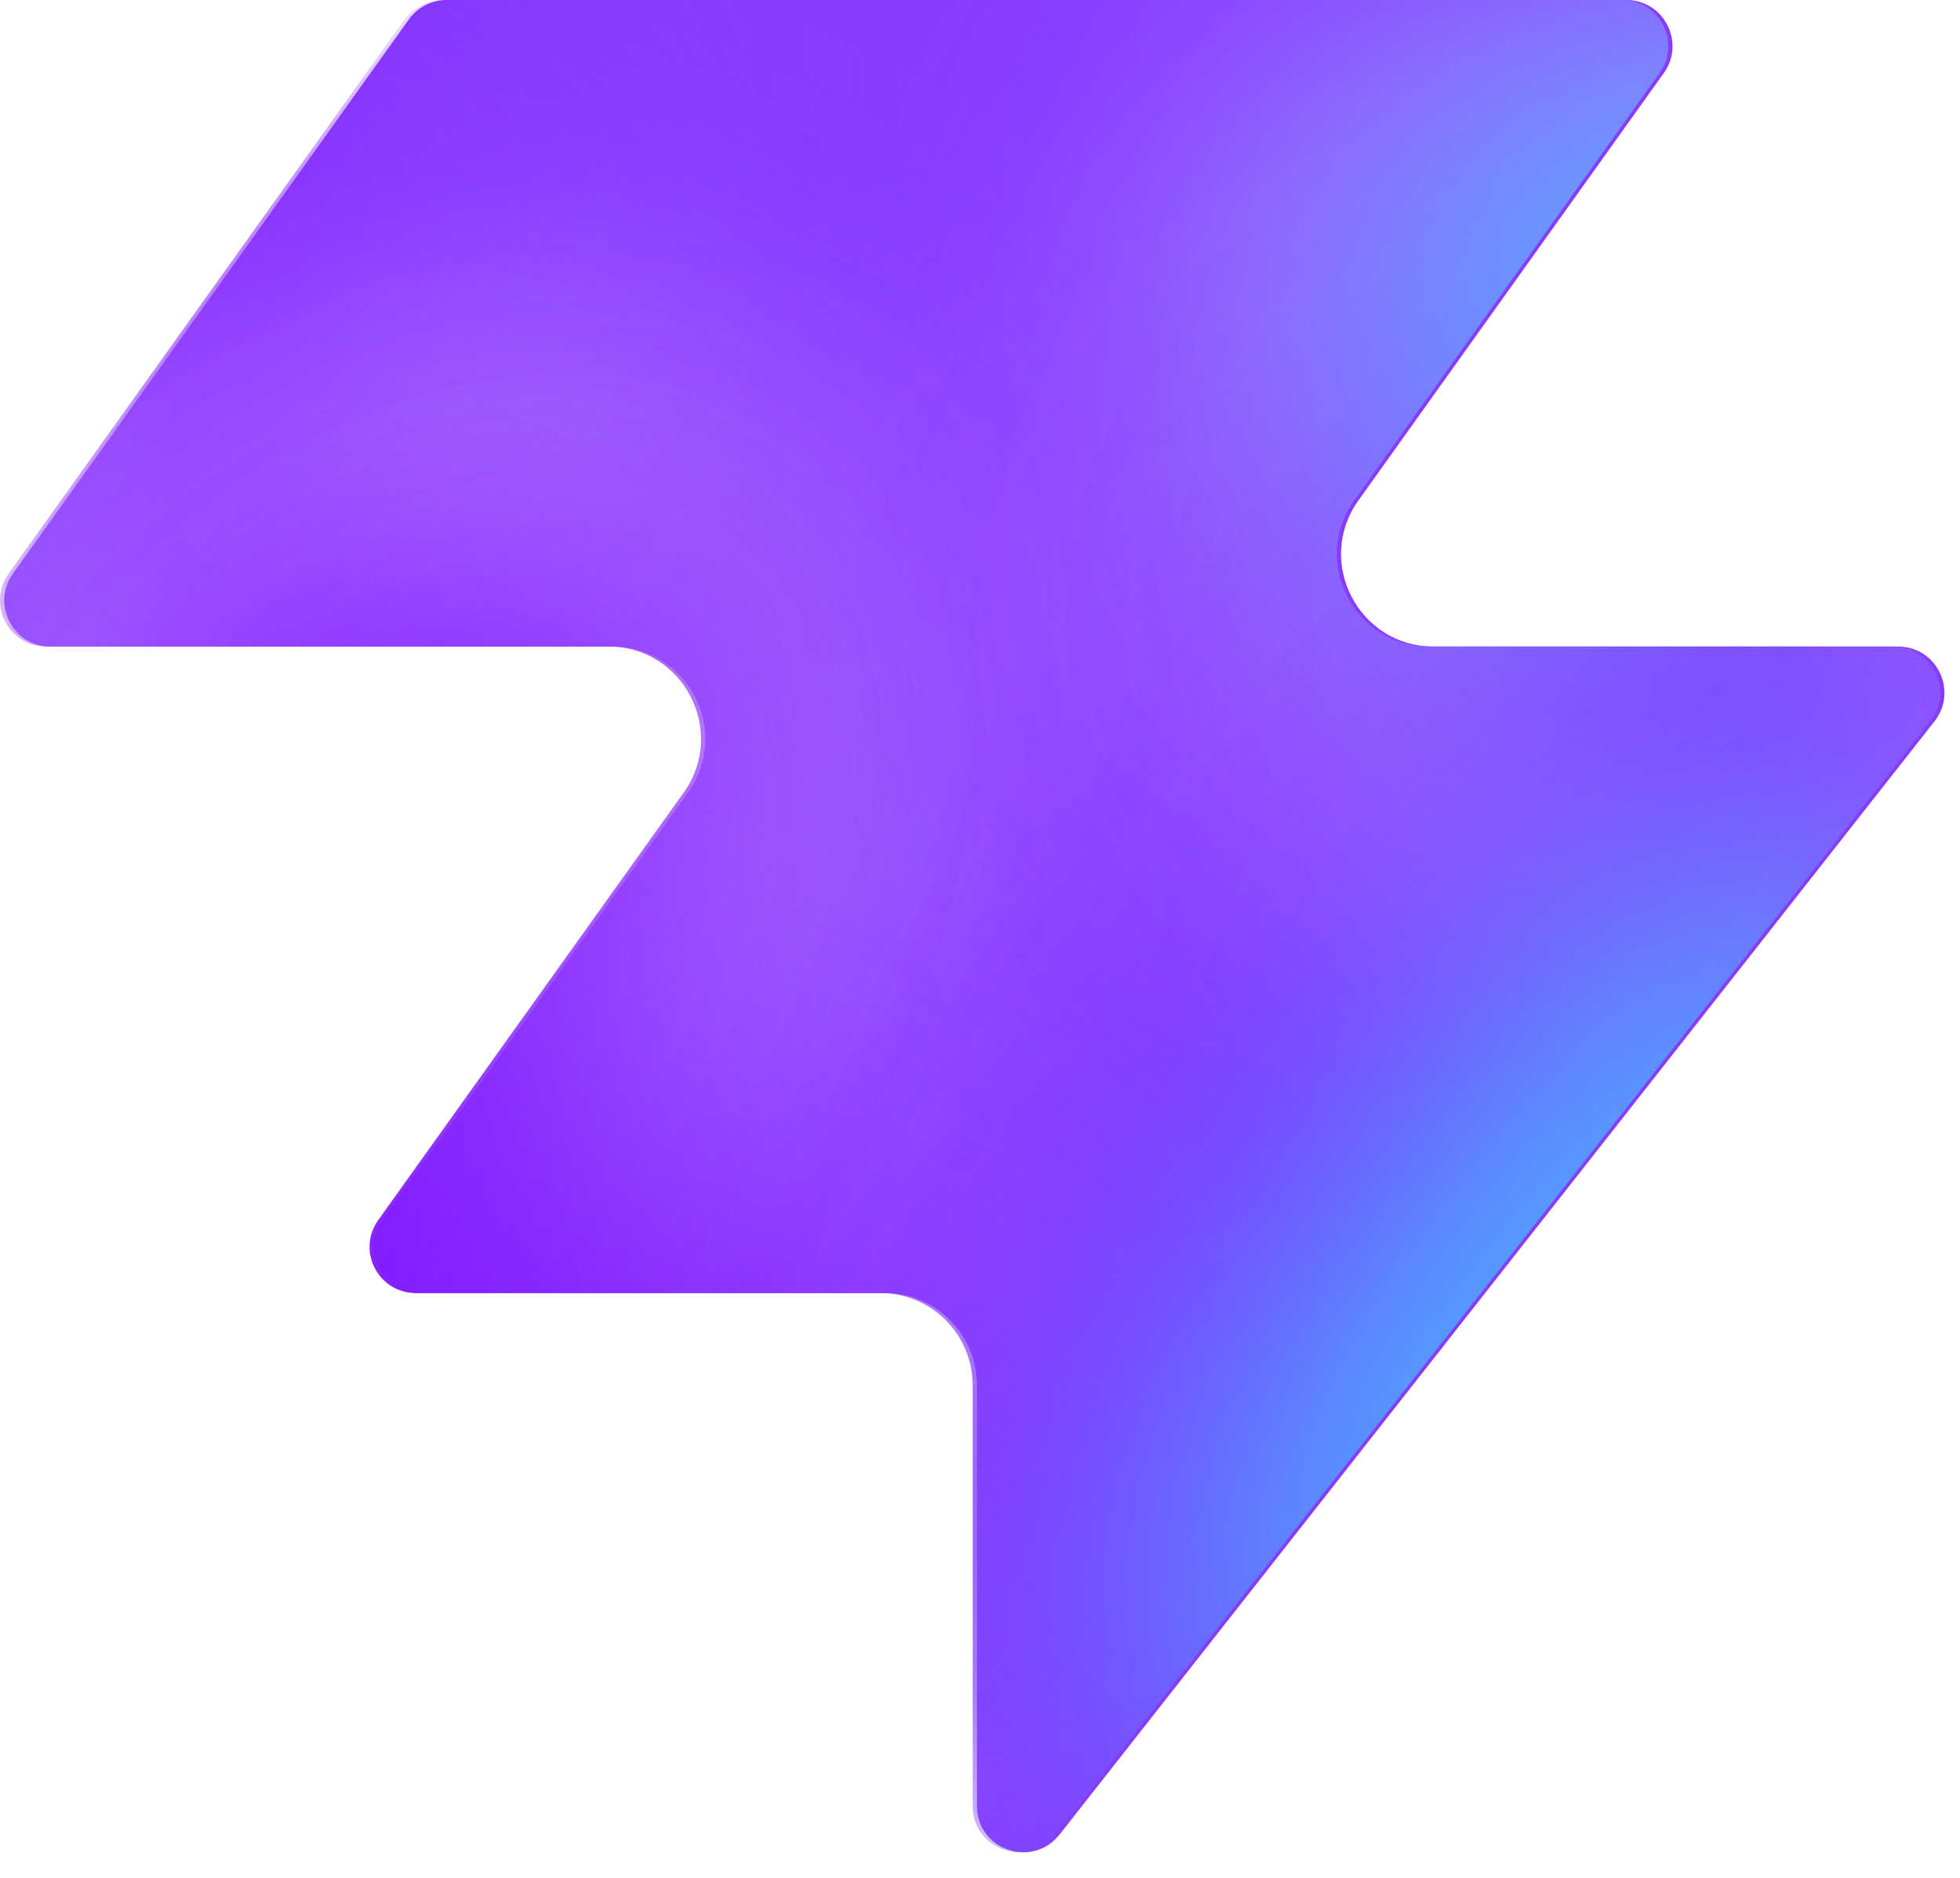
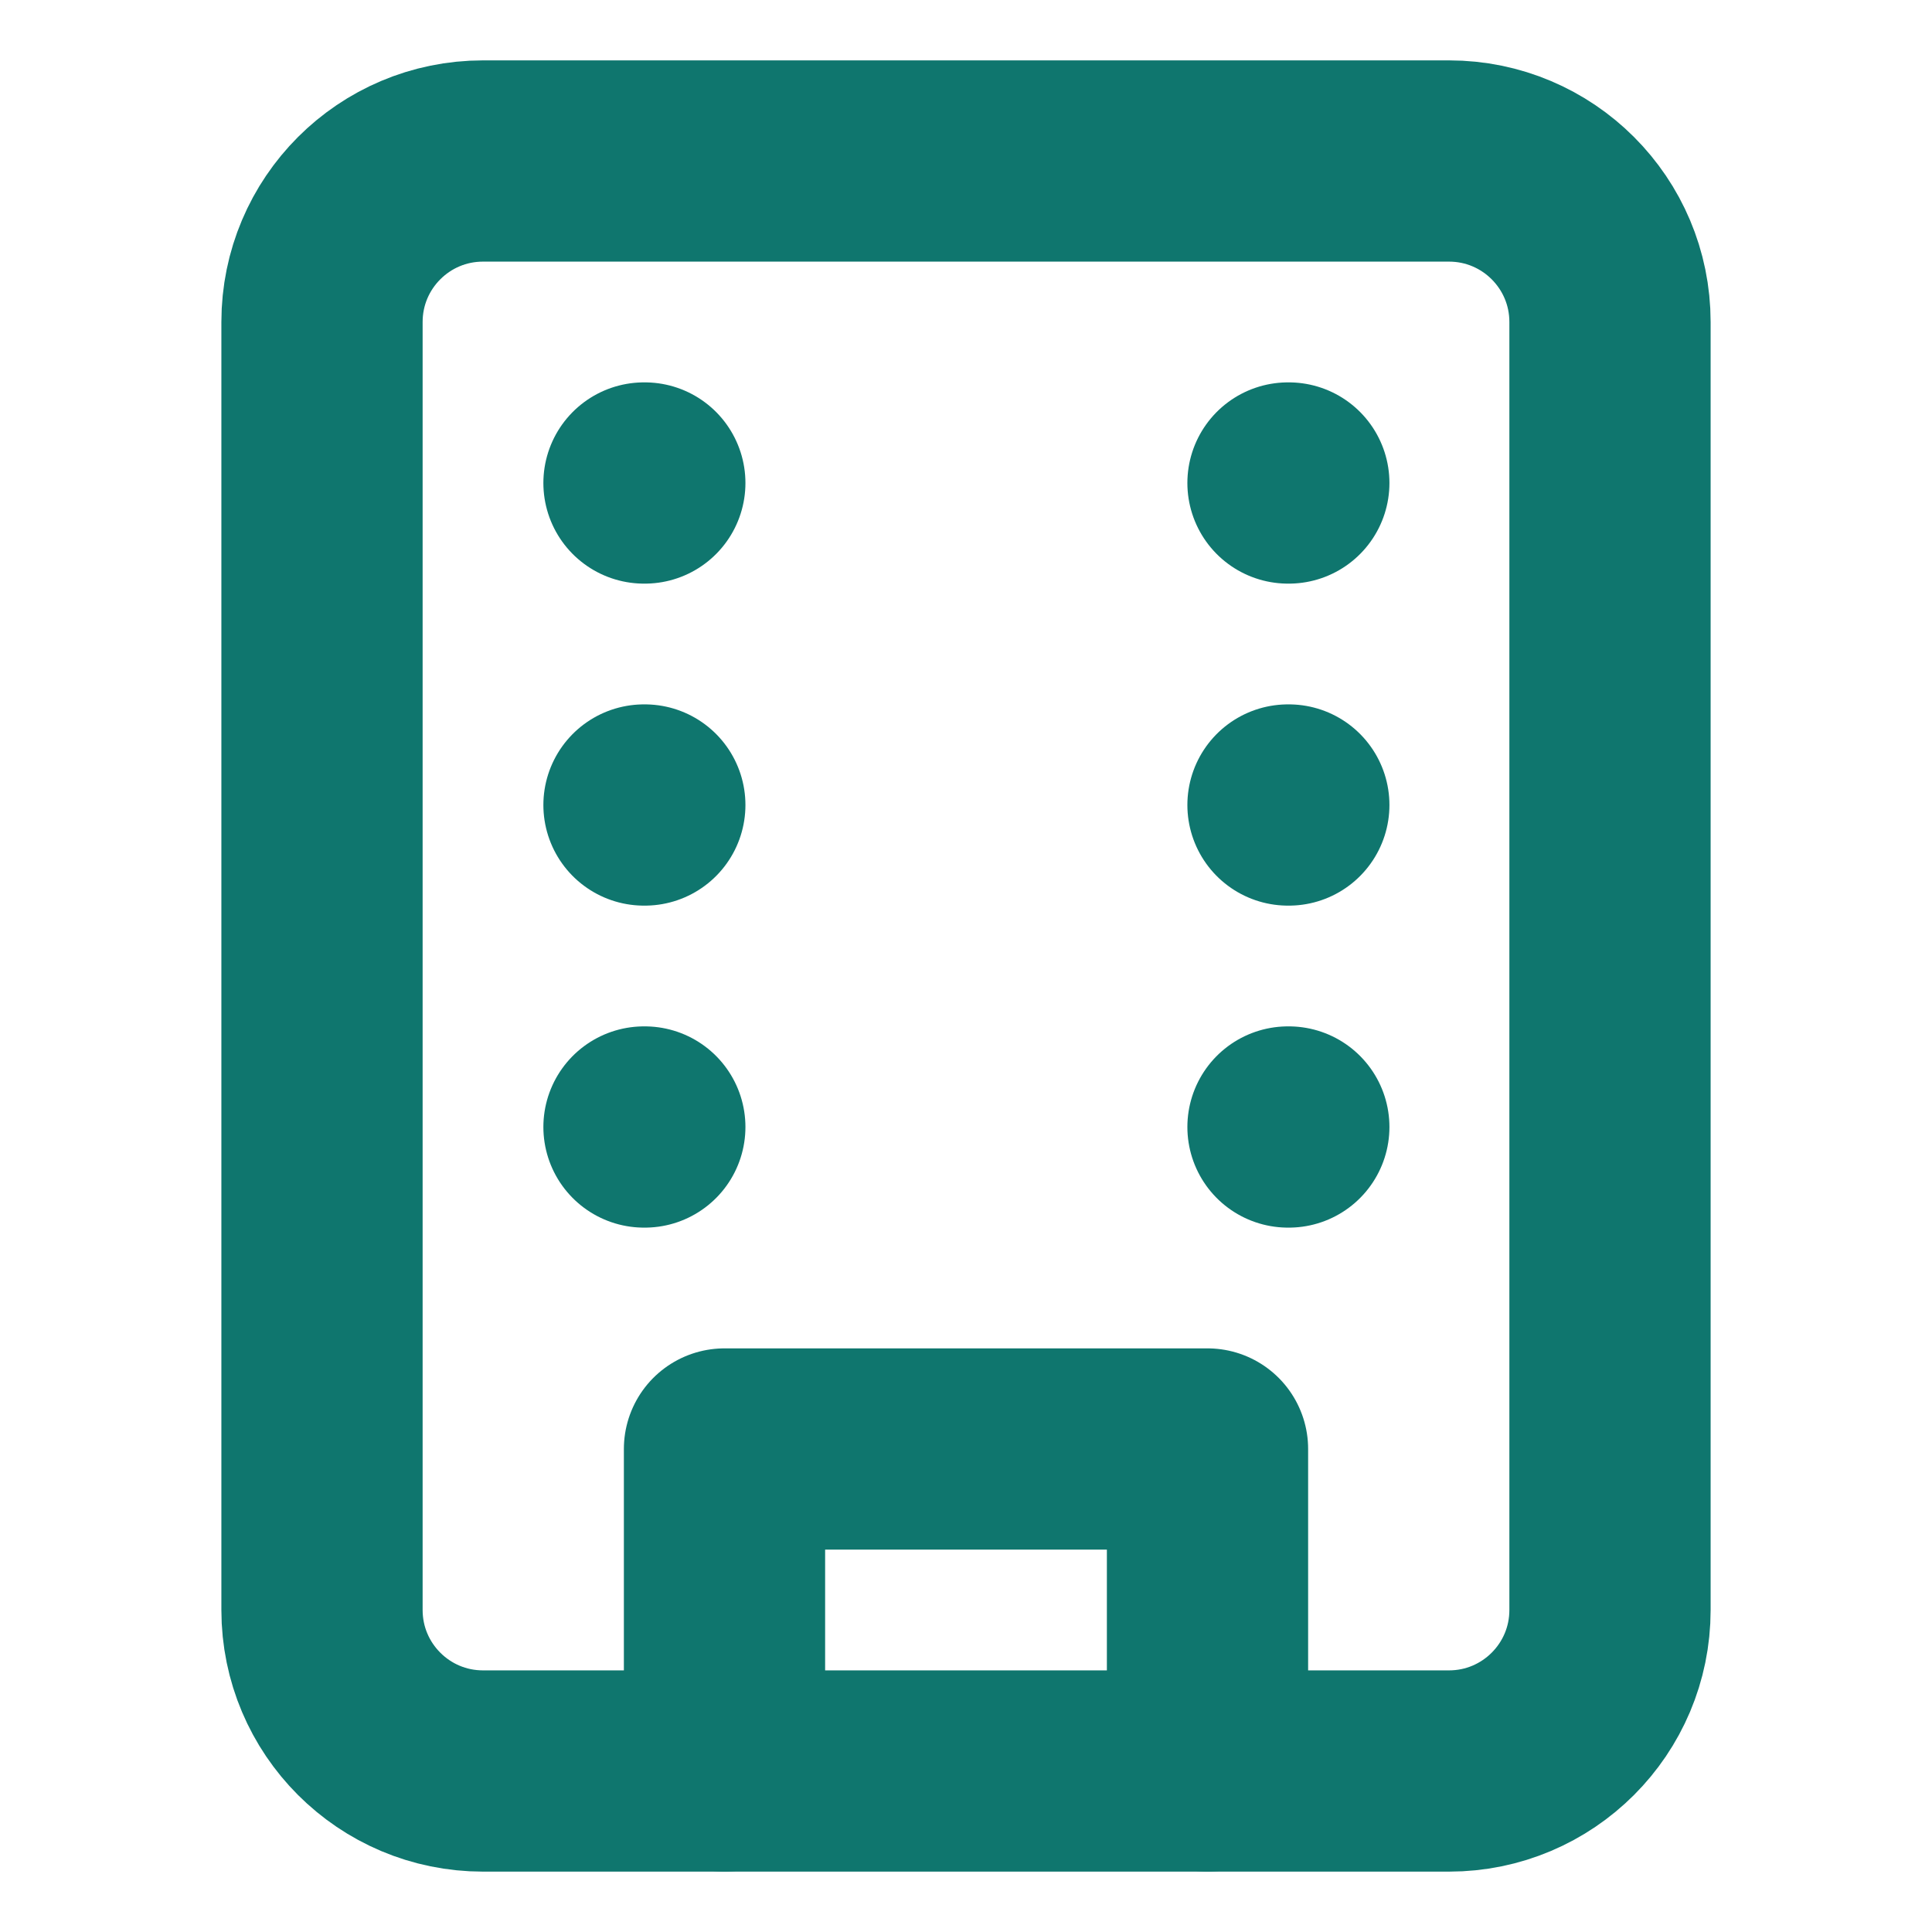
- <svg xmlns="http://www.w3.org/2000/svg" width="48" height="46" fill="none" viewBox="0 0 48 46">
-   <path fill="#863bff" d="M25.946 44.938c-.664.845-2.021.375-2.021-.698V33.937a2.26 2.26 0 0 0-2.262-2.262H10.287c-.92 0-1.456-1.04-.92-1.788l7.48-10.471c1.07-1.497 0-3.578-1.842-3.578H1.237c-.92 0-1.456-1.04-.92-1.788L10.013.474c.214-.297.556-.474.92-.474h28.894c.92 0 1.456 1.04.92 1.788l-7.48 10.471c-1.07 1.498 0 3.579 1.842 3.579h11.377c.943 0 1.473 1.088.89 1.83L25.947 44.94z" style="fill:#863bff;fill:color(display-p3 .525 .23 1);fill-opacity:1" />
-   <mask id="a" width="48" height="46" x="0" y="0" maskUnits="userSpaceOnUse" style="mask-type:alpha">
-     <path fill="#000" d="M25.842 44.938c-.664.844-2.021.375-2.021-.698V33.937a2.26 2.26 0 0 0-2.262-2.262H10.183c-.92 0-1.456-1.04-.92-1.788l7.48-10.471c1.07-1.498 0-3.579-1.842-3.579H1.133c-.92 0-1.456-1.04-.92-1.787L9.91.473c.214-.297.556-.474.92-.474h28.894c.92 0 1.456 1.04.92 1.788l-7.48 10.471c-1.07 1.498 0 3.578 1.842 3.578h11.377c.943 0 1.473 1.088.89 1.832L25.843 44.94z" style="fill:#000;fill-opacity:1" />
-   </mask>
-   <g mask="url(#a)">
-     <g filter="url(#b)">
-       <ellipse cx="5.508" cy="14.704" fill="#ede6ff" rx="5.508" ry="14.704" style="fill:#ede6ff;fill:color(display-p3 .927 .903 1);fill-opacity:1" transform="matrix(.00324 1 1 -.00324 -4.47 31.516)" />
-     </g>
-     <g filter="url(#c)">
-       <ellipse cx="10.399" cy="29.851" fill="#ede6ff" rx="10.399" ry="29.851" style="fill:#ede6ff;fill:color(display-p3 .927 .903 1);fill-opacity:1" transform="matrix(.00324 1 1 -.00324 -39.328 7.883)" />
-     </g>
-     <g filter="url(#d)">
-       <ellipse cx="5.508" cy="30.487" fill="#7e14ff" rx="5.508" ry="30.487" style="fill:#7e14ff;fill:color(display-p3 .492 .077 1);fill-opacity:1" transform="rotate(89.814 -25.913 -14.639)scale(1 -1)" />
-     </g>
-     <g filter="url(#e)">
-       <ellipse cx="5.508" cy="30.599" fill="#7e14ff" rx="5.508" ry="30.599" style="fill:#7e14ff;fill:color(display-p3 .492 .077 1);fill-opacity:1" transform="rotate(89.814 -32.644 -3.334)scale(1 -1)" />
-     </g>
-     <g filter="url(#f)">
-       <ellipse cx="5.508" cy="30.599" fill="#7e14ff" rx="5.508" ry="30.599" style="fill:#7e14ff;fill:color(display-p3 .492 .077 1);fill-opacity:1" transform="matrix(.00324 1 1 -.00324 -34.34 30.47)" />
-     </g>
-     <g filter="url(#g)">
-       <ellipse cx="14.072" cy="22.078" fill="#ede6ff" rx="14.072" ry="22.078" style="fill:#ede6ff;fill:color(display-p3 .927 .903 1);fill-opacity:1" transform="rotate(93.35 24.506 48.493)scale(-1 1)" />
-     </g>
-     <g filter="url(#h)">
-       <ellipse cx="3.47" cy="21.501" fill="#7e14ff" rx="3.47" ry="21.501" style="fill:#7e14ff;fill:color(display-p3 .492 .077 1);fill-opacity:1" transform="rotate(89.009 28.708 47.59)scale(-1 1)" />
-     </g>
-     <g filter="url(#i)">
-       <ellipse cx="3.47" cy="21.501" fill="#7e14ff" rx="3.47" ry="21.501" style="fill:#7e14ff;fill:color(display-p3 .492 .077 1);fill-opacity:1" transform="rotate(89.009 28.708 47.59)scale(-1 1)" />
-     </g>
-     <g filter="url(#j)">
-       <ellipse cx=".387" cy="8.972" fill="#7e14ff" rx="4.407" ry="29.108" style="fill:#7e14ff;fill:color(display-p3 .492 .077 1);fill-opacity:1" transform="rotate(39.51 .387 8.972)" />
-     </g>
-     <g filter="url(#k)">
-       <ellipse cx="47.523" cy="-6.092" fill="#7e14ff" rx="4.407" ry="29.108" style="fill:#7e14ff;fill:color(display-p3 .492 .077 1);fill-opacity:1" transform="rotate(37.892 47.523 -6.092)" />
-     </g>
-     <g filter="url(#l)">
-       <ellipse cx="41.412" cy="6.333" fill="#47bfff" rx="5.971" ry="9.665" style="fill:#47bfff;fill:color(display-p3 .28 .748 1);fill-opacity:1" transform="rotate(37.892 41.412 6.333)" />
-     </g>
-     <g filter="url(#m)">
-       <ellipse cx="-1.879" cy="38.332" fill="#7e14ff" rx="4.407" ry="29.108" style="fill:#7e14ff;fill:color(display-p3 .492 .077 1);fill-opacity:1" transform="rotate(37.892 -1.88 38.332)" />
-     </g>
-     <g filter="url(#n)">
-       <ellipse cx="-1.879" cy="38.332" fill="#7e14ff" rx="4.407" ry="29.108" style="fill:#7e14ff;fill:color(display-p3 .492 .077 1);fill-opacity:1" transform="rotate(37.892 -1.88 38.332)" />
-     </g>
-     <g filter="url(#o)">
-       <ellipse cx="35.651" cy="29.907" fill="#7e14ff" rx="4.407" ry="29.108" style="fill:#7e14ff;fill:color(display-p3 .492 .077 1);fill-opacity:1" transform="rotate(37.892 35.651 29.907)" />
-     </g>
-     <g filter="url(#p)">
-       <ellipse cx="38.418" cy="32.4" fill="#47bfff" rx="5.971" ry="15.297" style="fill:#47bfff;fill:color(display-p3 .28 .748 1);fill-opacity:1" transform="rotate(37.892 38.418 32.4)" />
-     </g>
-   </g>
-   <defs>
-     <filter id="b" width="60.045" height="41.654" x="-19.77" y="16.149" color-interpolation-filters="sRGB" filterUnits="userSpaceOnUse">
-       <feFlood flood-opacity="0" result="BackgroundImageFix" />
-       <feBlend in="SourceGraphic" in2="BackgroundImageFix" result="shape" />
-       <feGaussianBlur result="effect1_foregroundBlur_2002_17158" stdDeviation="7.659" />
-     </filter>
-     <filter id="c" width="90.34" height="51.437" x="-54.613" y="-7.533" color-interpolation-filters="sRGB" filterUnits="userSpaceOnUse">
-       <feFlood flood-opacity="0" result="BackgroundImageFix" />
-       <feBlend in="SourceGraphic" in2="BackgroundImageFix" result="shape" />
-       <feGaussianBlur result="effect1_foregroundBlur_2002_17158" stdDeviation="7.659" />
-     </filter>
-     <filter id="d" width="79.355" height="29.4" x="-49.64" y="2.03" color-interpolation-filters="sRGB" filterUnits="userSpaceOnUse">
-       <feFlood flood-opacity="0" result="BackgroundImageFix" />
-       <feBlend in="SourceGraphic" in2="BackgroundImageFix" result="shape" />
-       <feGaussianBlur result="effect1_foregroundBlur_2002_17158" stdDeviation="4.596" />
-     </filter>
-     <filter id="e" width="79.579" height="29.4" x="-45.045" y="20.029" color-interpolation-filters="sRGB" filterUnits="userSpaceOnUse">
-       <feFlood flood-opacity="0" result="BackgroundImageFix" />
-       <feBlend in="SourceGraphic" in2="BackgroundImageFix" result="shape" />
-       <feGaussianBlur result="effect1_foregroundBlur_2002_17158" stdDeviation="4.596" />
-     </filter>
-     <filter id="f" width="79.579" height="29.4" x="-43.513" y="21.178" color-interpolation-filters="sRGB" filterUnits="userSpaceOnUse">
-       <feFlood flood-opacity="0" result="BackgroundImageFix" />
-       <feBlend in="SourceGraphic" in2="BackgroundImageFix" result="shape" />
-       <feGaussianBlur result="effect1_foregroundBlur_2002_17158" stdDeviation="4.596" />
-     </filter>
-     <filter id="g" width="74.749" height="58.852" x="15.756" y="-17.901" color-interpolation-filters="sRGB" filterUnits="userSpaceOnUse">
-       <feFlood flood-opacity="0" result="BackgroundImageFix" />
-       <feBlend in="SourceGraphic" in2="BackgroundImageFix" result="shape" />
-       <feGaussianBlur result="effect1_foregroundBlur_2002_17158" stdDeviation="7.659" />
-     </filter>
-     <filter id="h" width="61.377" height="25.362" x="23.548" y="2.284" color-interpolation-filters="sRGB" filterUnits="userSpaceOnUse">
-       <feFlood flood-opacity="0" result="BackgroundImageFix" />
-       <feBlend in="SourceGraphic" in2="BackgroundImageFix" result="shape" />
-       <feGaussianBlur result="effect1_foregroundBlur_2002_17158" stdDeviation="4.596" />
-     </filter>
-     <filter id="i" width="61.377" height="25.362" x="23.548" y="2.284" color-interpolation-filters="sRGB" filterUnits="userSpaceOnUse">
-       <feFlood flood-opacity="0" result="BackgroundImageFix" />
-       <feBlend in="SourceGraphic" in2="BackgroundImageFix" result="shape" />
-       <feGaussianBlur result="effect1_foregroundBlur_2002_17158" stdDeviation="4.596" />
-     </filter>
-     <filter id="j" width="56.045" height="63.649" x="-27.636" y="-22.853" color-interpolation-filters="sRGB" filterUnits="userSpaceOnUse">
-       <feFlood flood-opacity="0" result="BackgroundImageFix" />
-       <feBlend in="SourceGraphic" in2="BackgroundImageFix" result="shape" />
-       <feGaussianBlur result="effect1_foregroundBlur_2002_17158" stdDeviation="4.596" />
-     </filter>
-     <filter id="k" width="54.814" height="64.646" x="20.116" y="-38.415" color-interpolation-filters="sRGB" filterUnits="userSpaceOnUse">
-       <feFlood flood-opacity="0" result="BackgroundImageFix" />
-       <feBlend in="SourceGraphic" in2="BackgroundImageFix" result="shape" />
-       <feGaussianBlur result="effect1_foregroundBlur_2002_17158" stdDeviation="4.596" />
-     </filter>
-     <filter id="l" width="33.541" height="35.313" x="24.641" y="-11.323" color-interpolation-filters="sRGB" filterUnits="userSpaceOnUse">
-       <feFlood flood-opacity="0" result="BackgroundImageFix" />
-       <feBlend in="SourceGraphic" in2="BackgroundImageFix" result="shape" />
-       <feGaussianBlur result="effect1_foregroundBlur_2002_17158" stdDeviation="4.596" />
-     </filter>
-     <filter id="m" width="54.814" height="64.646" x="-29.286" y="6.009" color-interpolation-filters="sRGB" filterUnits="userSpaceOnUse">
-       <feFlood flood-opacity="0" result="BackgroundImageFix" />
-       <feBlend in="SourceGraphic" in2="BackgroundImageFix" result="shape" />
-       <feGaussianBlur result="effect1_foregroundBlur_2002_17158" stdDeviation="4.596" />
-     </filter>
-     <filter id="n" width="54.814" height="64.646" x="-29.286" y="6.009" color-interpolation-filters="sRGB" filterUnits="userSpaceOnUse">
-       <feFlood flood-opacity="0" result="BackgroundImageFix" />
-       <feBlend in="SourceGraphic" in2="BackgroundImageFix" result="shape" />
-       <feGaussianBlur result="effect1_foregroundBlur_2002_17158" stdDeviation="4.596" />
-     </filter>
-     <filter id="o" width="54.814" height="64.646" x="8.244" y="-2.416" color-interpolation-filters="sRGB" filterUnits="userSpaceOnUse">
-       <feFlood flood-opacity="0" result="BackgroundImageFix" />
-       <feBlend in="SourceGraphic" in2="BackgroundImageFix" result="shape" />
-       <feGaussianBlur result="effect1_foregroundBlur_2002_17158" stdDeviation="4.596" />
-     </filter>
-     <filter id="p" width="39.409" height="43.623" x="18.713" y="10.588" color-interpolation-filters="sRGB" filterUnits="userSpaceOnUse">
-       <feFlood flood-opacity="0" result="BackgroundImageFix" />
-       <feBlend in="SourceGraphic" in2="BackgroundImageFix" result="shape" />
-       <feGaussianBlur result="effect1_foregroundBlur_2002_17158" stdDeviation="4.596" />
-     </filter>
-   </defs>
+ <svg xmlns="http://www.w3.org/2000/svg" viewBox="0 0 24 24" fill="none" stroke="#0F766E" stroke-width="2.5" stroke-linecap="round" stroke-linejoin="round">
+   <rect x="4" y="2" width="16" height="20" rx="2" />
+   <path d="M9 22v-4h6v4" />
+   <path d="M8 6h.01" />
+   <path d="M16 6h.01" />
+   <path d="M8 10h.01" />
+   <path d="M16 10h.01" />
+   <path d="M8 14h.01" />
+   <path d="M16 14h.01" />
</svg>
